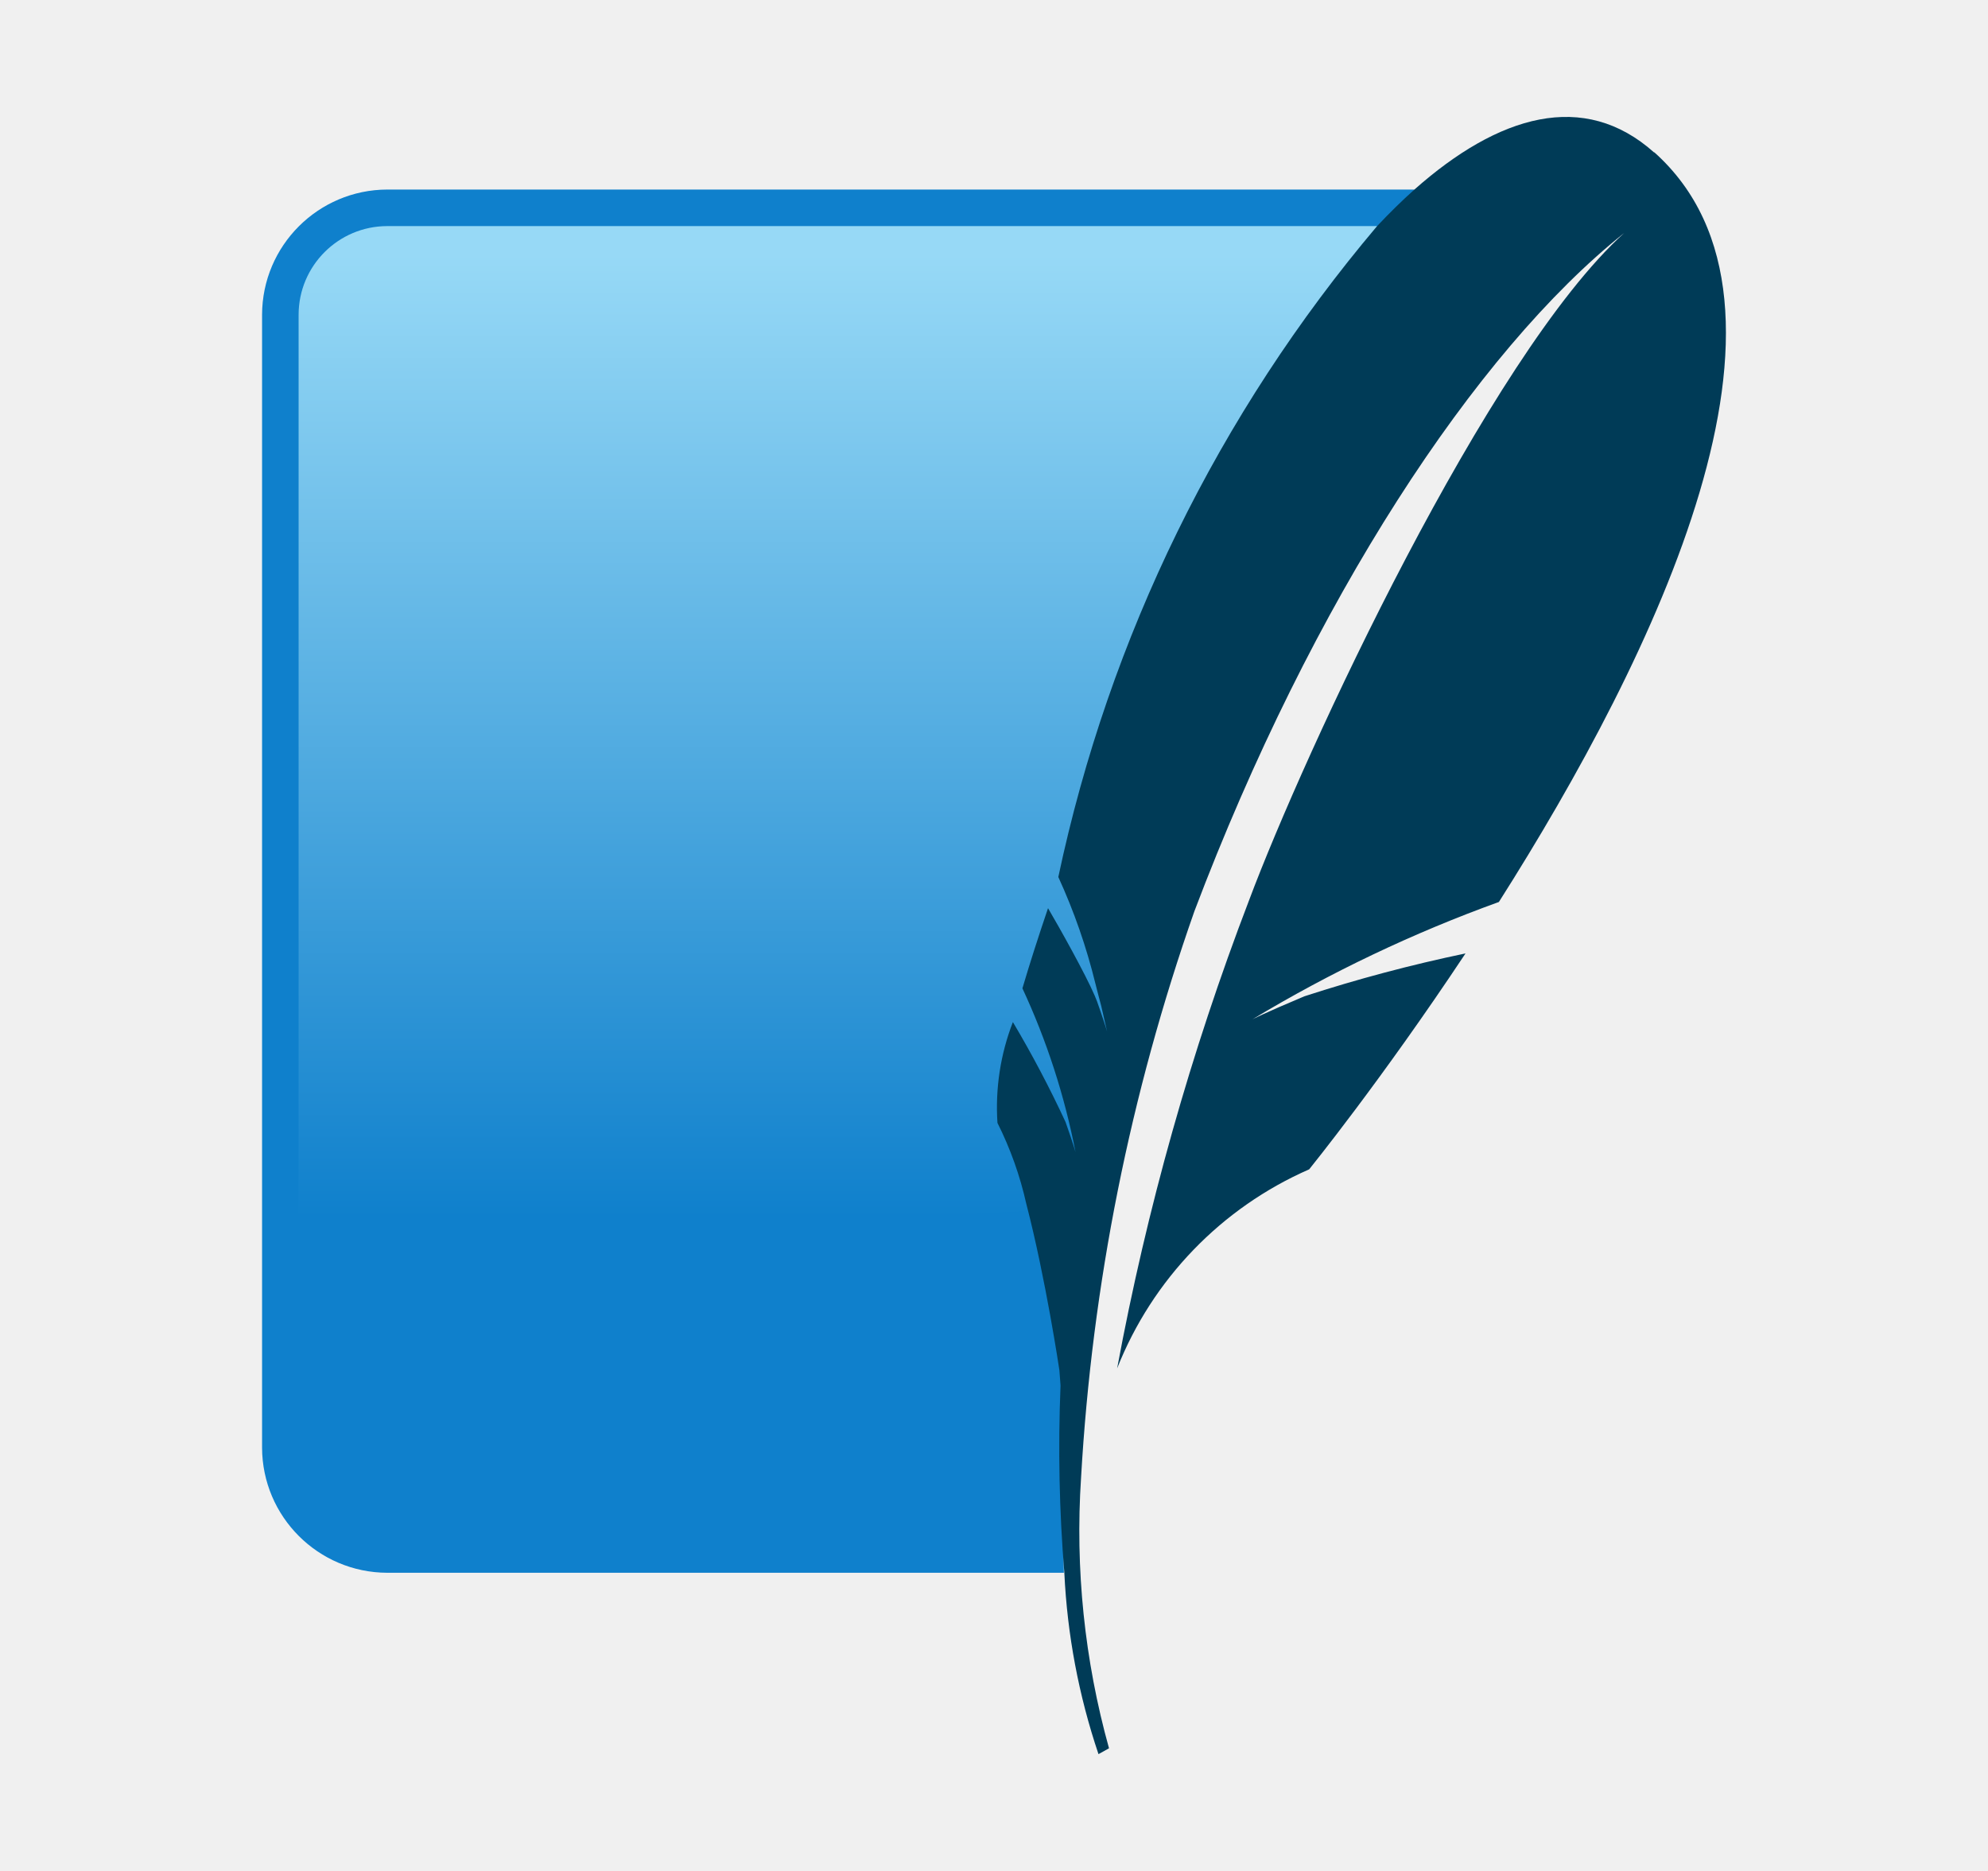
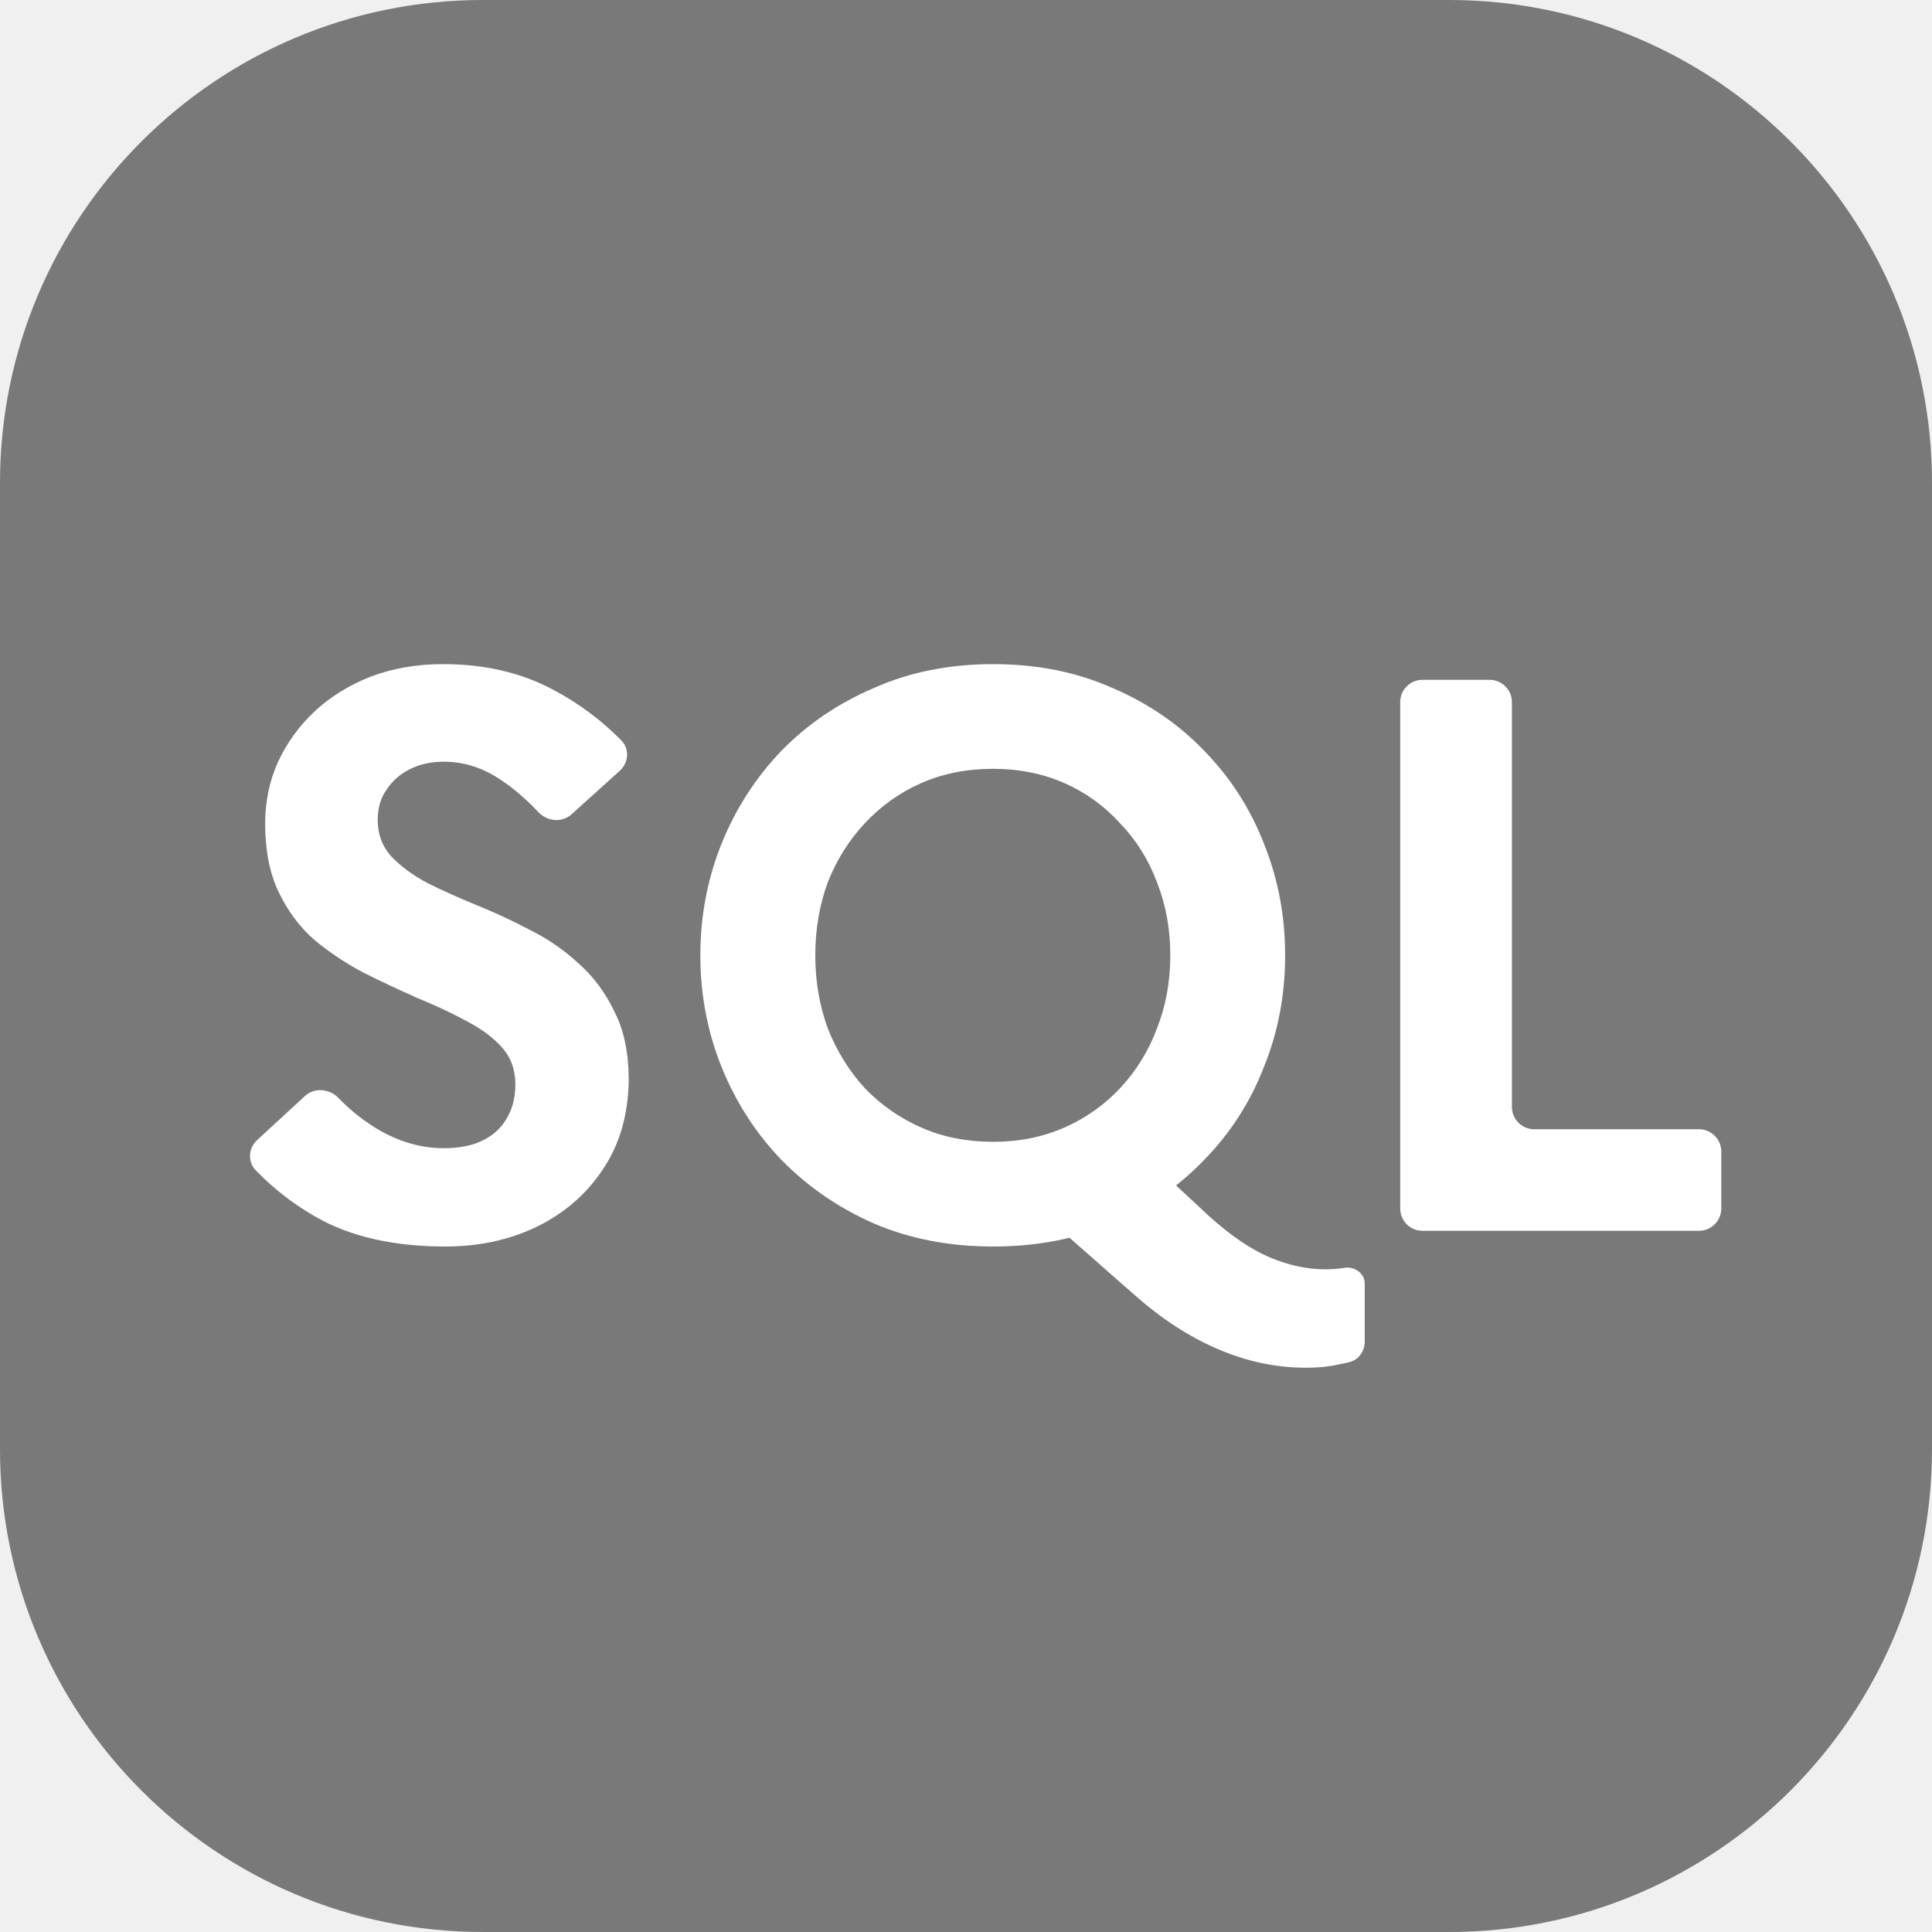
- <svg xmlns="http://www.w3.org/2000/svg" width="17" height="16" viewBox="0 0 32 32">
-   <defs>
-     <linearGradient id="a" x1="-118.318" y1="45.638" x2="-116.751" y2="45.638" gradientTransform="matrix(0, 11.486, 11.486, 0, -510.889, 1363.307)" gradientUnits="userSpaceOnUse">
-       <stop offset="0" stop-color="#97d9f6" />
-       <stop offset="0.92" stop-color="#0f80cc" />
-       <stop offset="1" stop-color="#0f80cc" />
-     </linearGradient>
-   </defs>
-   <path d="M23.192,3.242H5.623A2.147,2.147,0,0,0,3.482,5.383V24.759A2.147,2.147,0,0,0,5.623,26.9H17.195C17.063,21.142,19.03,9.968,23.192,3.242Z" style="fill:#0f80cc" />
-   <path d="M22.554,3.867H5.623A1.518,1.518,0,0,0,4.107,5.383V23.345a42.01,42.01,0,0,1,13.569-2.684A123.555,123.555,0,0,1,22.554,3.867Z" style="fill:url(#a)" />
-   <path d="M27.29,2.608c-1.2-1.073-2.66-.642-4.1.634-.213.19-.426.4-.638.625A25.4,25.4,0,0,0,17.1,15a10.178,10.178,0,0,1,.634,1.822c.036.14.069.272.1.384.062.265.1.437.1.437s-.022-.083-.113-.346l-.059-.17c-.01-.027-.023-.059-.038-.094-.16-.373-.6-1.16-.8-1.5-.167.493-.315.954-.438,1.371a12.131,12.131,0,0,1,.908,2.8s-.03-.115-.171-.515a19.037,19.037,0,0,0-.9-1.708,4.037,4.037,0,0,0-.264,1.724,6.009,6.009,0,0,1,.493,1.383c.334,1.283.566,2.846.566,2.846s.008.1.02.263a26.145,26.145,0,0,0,.065,3.205,11.362,11.362,0,0,0,.584,3.1l.18-.1a13.859,13.859,0,0,1-.478-4.628,35.269,35.269,0,0,1,1.938-9.688c2.01-5.308,4.8-9.568,7.35-11.6-2.326,2.1-5.474,8.9-6.417,11.418a45.656,45.656,0,0,0-2.254,8A6.211,6.211,0,0,1,21.39,20s1.233-1.521,2.674-3.693a26.206,26.206,0,0,0-2.755.733c-.7.294-.889.394-.889.394a23.939,23.939,0,0,1,4.215-2.007c2.676-4.215,5.592-10.2,2.656-12.824" style="fill:#003b57" />
+ <svg xmlns="http://www.w3.org/2000/svg" width="16" height="16" viewBox="0 0 16 16" fill="none">
+   <rect width="16" height="16" rx="4" fill="#6A6A6A" />
+   <rect width="16" height="16" rx="4" fill="white" fill-opacity="0.1" />
+   <path d="M3.128 6.791C3.128 6.908 3.165 7.008 3.238 7.09C3.317 7.173 3.417 7.247 3.538 7.312C3.66 7.373 3.795 7.434 3.942 7.494C4.094 7.555 4.244 7.625 4.392 7.703C4.54 7.777 4.675 7.87 4.796 7.983C4.918 8.092 5.016 8.225 5.09 8.381C5.168 8.533 5.207 8.722 5.207 8.948C5.202 9.235 5.131 9.48 4.992 9.685C4.857 9.889 4.675 10.047 4.444 10.16C4.218 10.269 3.966 10.323 3.688 10.323C3.306 10.323 2.98 10.258 2.71 10.128C2.491 10.018 2.294 9.873 2.118 9.692C2.049 9.621 2.057 9.508 2.13 9.441L2.524 9.078C2.603 9.004 2.728 9.015 2.803 9.093C2.907 9.201 3.02 9.289 3.141 9.359C3.314 9.459 3.493 9.509 3.675 9.509C3.805 9.509 3.914 9.487 4.001 9.443C4.088 9.4 4.153 9.339 4.197 9.261C4.244 9.183 4.268 9.089 4.268 8.981C4.268 8.859 4.231 8.757 4.157 8.674C4.084 8.592 3.984 8.518 3.858 8.453C3.736 8.387 3.601 8.324 3.454 8.264C3.306 8.198 3.158 8.129 3.01 8.055C2.863 7.977 2.726 7.886 2.6 7.781C2.478 7.673 2.38 7.54 2.306 7.384C2.232 7.227 2.196 7.04 2.196 6.823C2.196 6.641 2.23 6.471 2.3 6.315C2.374 6.154 2.476 6.013 2.606 5.891C2.737 5.769 2.891 5.674 3.069 5.604C3.251 5.535 3.451 5.5 3.669 5.5C4.012 5.5 4.314 5.57 4.575 5.709C4.787 5.82 4.977 5.961 5.144 6.13C5.215 6.201 5.207 6.316 5.133 6.383L4.734 6.743C4.655 6.815 4.532 6.804 4.459 6.726C4.363 6.624 4.262 6.536 4.157 6.465C4.005 6.36 3.845 6.308 3.675 6.308C3.566 6.308 3.471 6.33 3.388 6.373C3.31 6.413 3.247 6.469 3.199 6.543C3.151 6.612 3.128 6.695 3.128 6.791Z" fill="white" />
+   <path d="M10.018 10.076C10.196 10.236 10.363 10.349 10.52 10.415C10.676 10.48 10.828 10.512 10.976 10.512C11.028 10.512 11.082 10.508 11.139 10.499V10.499C11.219 10.488 11.302 10.546 11.302 10.628V11.111C11.302 11.19 11.252 11.261 11.177 11.28C11.144 11.288 11.112 11.295 11.08 11.301C11.006 11.318 10.919 11.327 10.819 11.327C10.567 11.327 10.322 11.275 10.083 11.171C9.848 11.071 9.618 10.921 9.392 10.721L8.718 10.128C8.623 10.044 8.638 9.893 8.747 9.829L9.247 9.538C9.318 9.497 9.407 9.507 9.466 9.563L10.018 10.076ZM9.692 7.912C9.692 7.694 9.655 7.492 9.581 7.305C9.511 7.119 9.409 6.956 9.275 6.817C9.144 6.673 8.99 6.562 8.812 6.484C8.634 6.406 8.438 6.367 8.225 6.367C8.008 6.367 7.81 6.406 7.632 6.484C7.454 6.562 7.297 6.673 7.163 6.817C7.032 6.956 6.93 7.119 6.856 7.305C6.787 7.492 6.752 7.694 6.752 7.912C6.752 8.129 6.787 8.331 6.856 8.518C6.93 8.705 7.032 8.87 7.163 9.013C7.297 9.152 7.454 9.261 7.632 9.339C7.81 9.417 8.008 9.456 8.225 9.456C8.438 9.456 8.634 9.417 8.812 9.339C8.99 9.261 9.144 9.152 9.275 9.013C9.409 8.87 9.511 8.705 9.581 8.518C9.655 8.331 9.692 8.129 9.692 7.912ZM5.8 7.912C5.8 7.586 5.859 7.277 5.976 6.986C6.094 6.695 6.259 6.439 6.472 6.217C6.689 5.995 6.945 5.822 7.241 5.696C7.536 5.565 7.864 5.5 8.225 5.5C8.586 5.5 8.914 5.565 9.209 5.696C9.505 5.822 9.759 5.995 9.972 6.217C10.189 6.439 10.354 6.695 10.467 6.986C10.585 7.277 10.643 7.586 10.643 7.912C10.643 8.238 10.585 8.546 10.467 8.837C10.354 9.128 10.189 9.385 9.972 9.606C9.759 9.828 9.505 10.004 9.209 10.134C8.914 10.26 8.586 10.323 8.225 10.323C7.864 10.323 7.536 10.26 7.241 10.134C6.945 10.004 6.689 9.828 6.472 9.606C6.259 9.385 6.094 9.128 5.976 8.837C5.859 8.546 5.8 8.238 5.8 7.912Z" fill="white" />
+   <path d="M11.78 10.193C11.678 10.193 11.596 10.11 11.596 10.008V5.815C11.596 5.713 11.678 5.63 11.78 5.63H12.336C12.438 5.63 12.521 5.713 12.521 5.815V9.167C12.521 9.269 12.604 9.352 12.706 9.352H14.07C14.172 9.352 14.255 9.435 14.255 9.537V10.008C14.255 10.11 14.172 10.193 14.07 10.193H11.78Z" fill="white" />
</svg>
